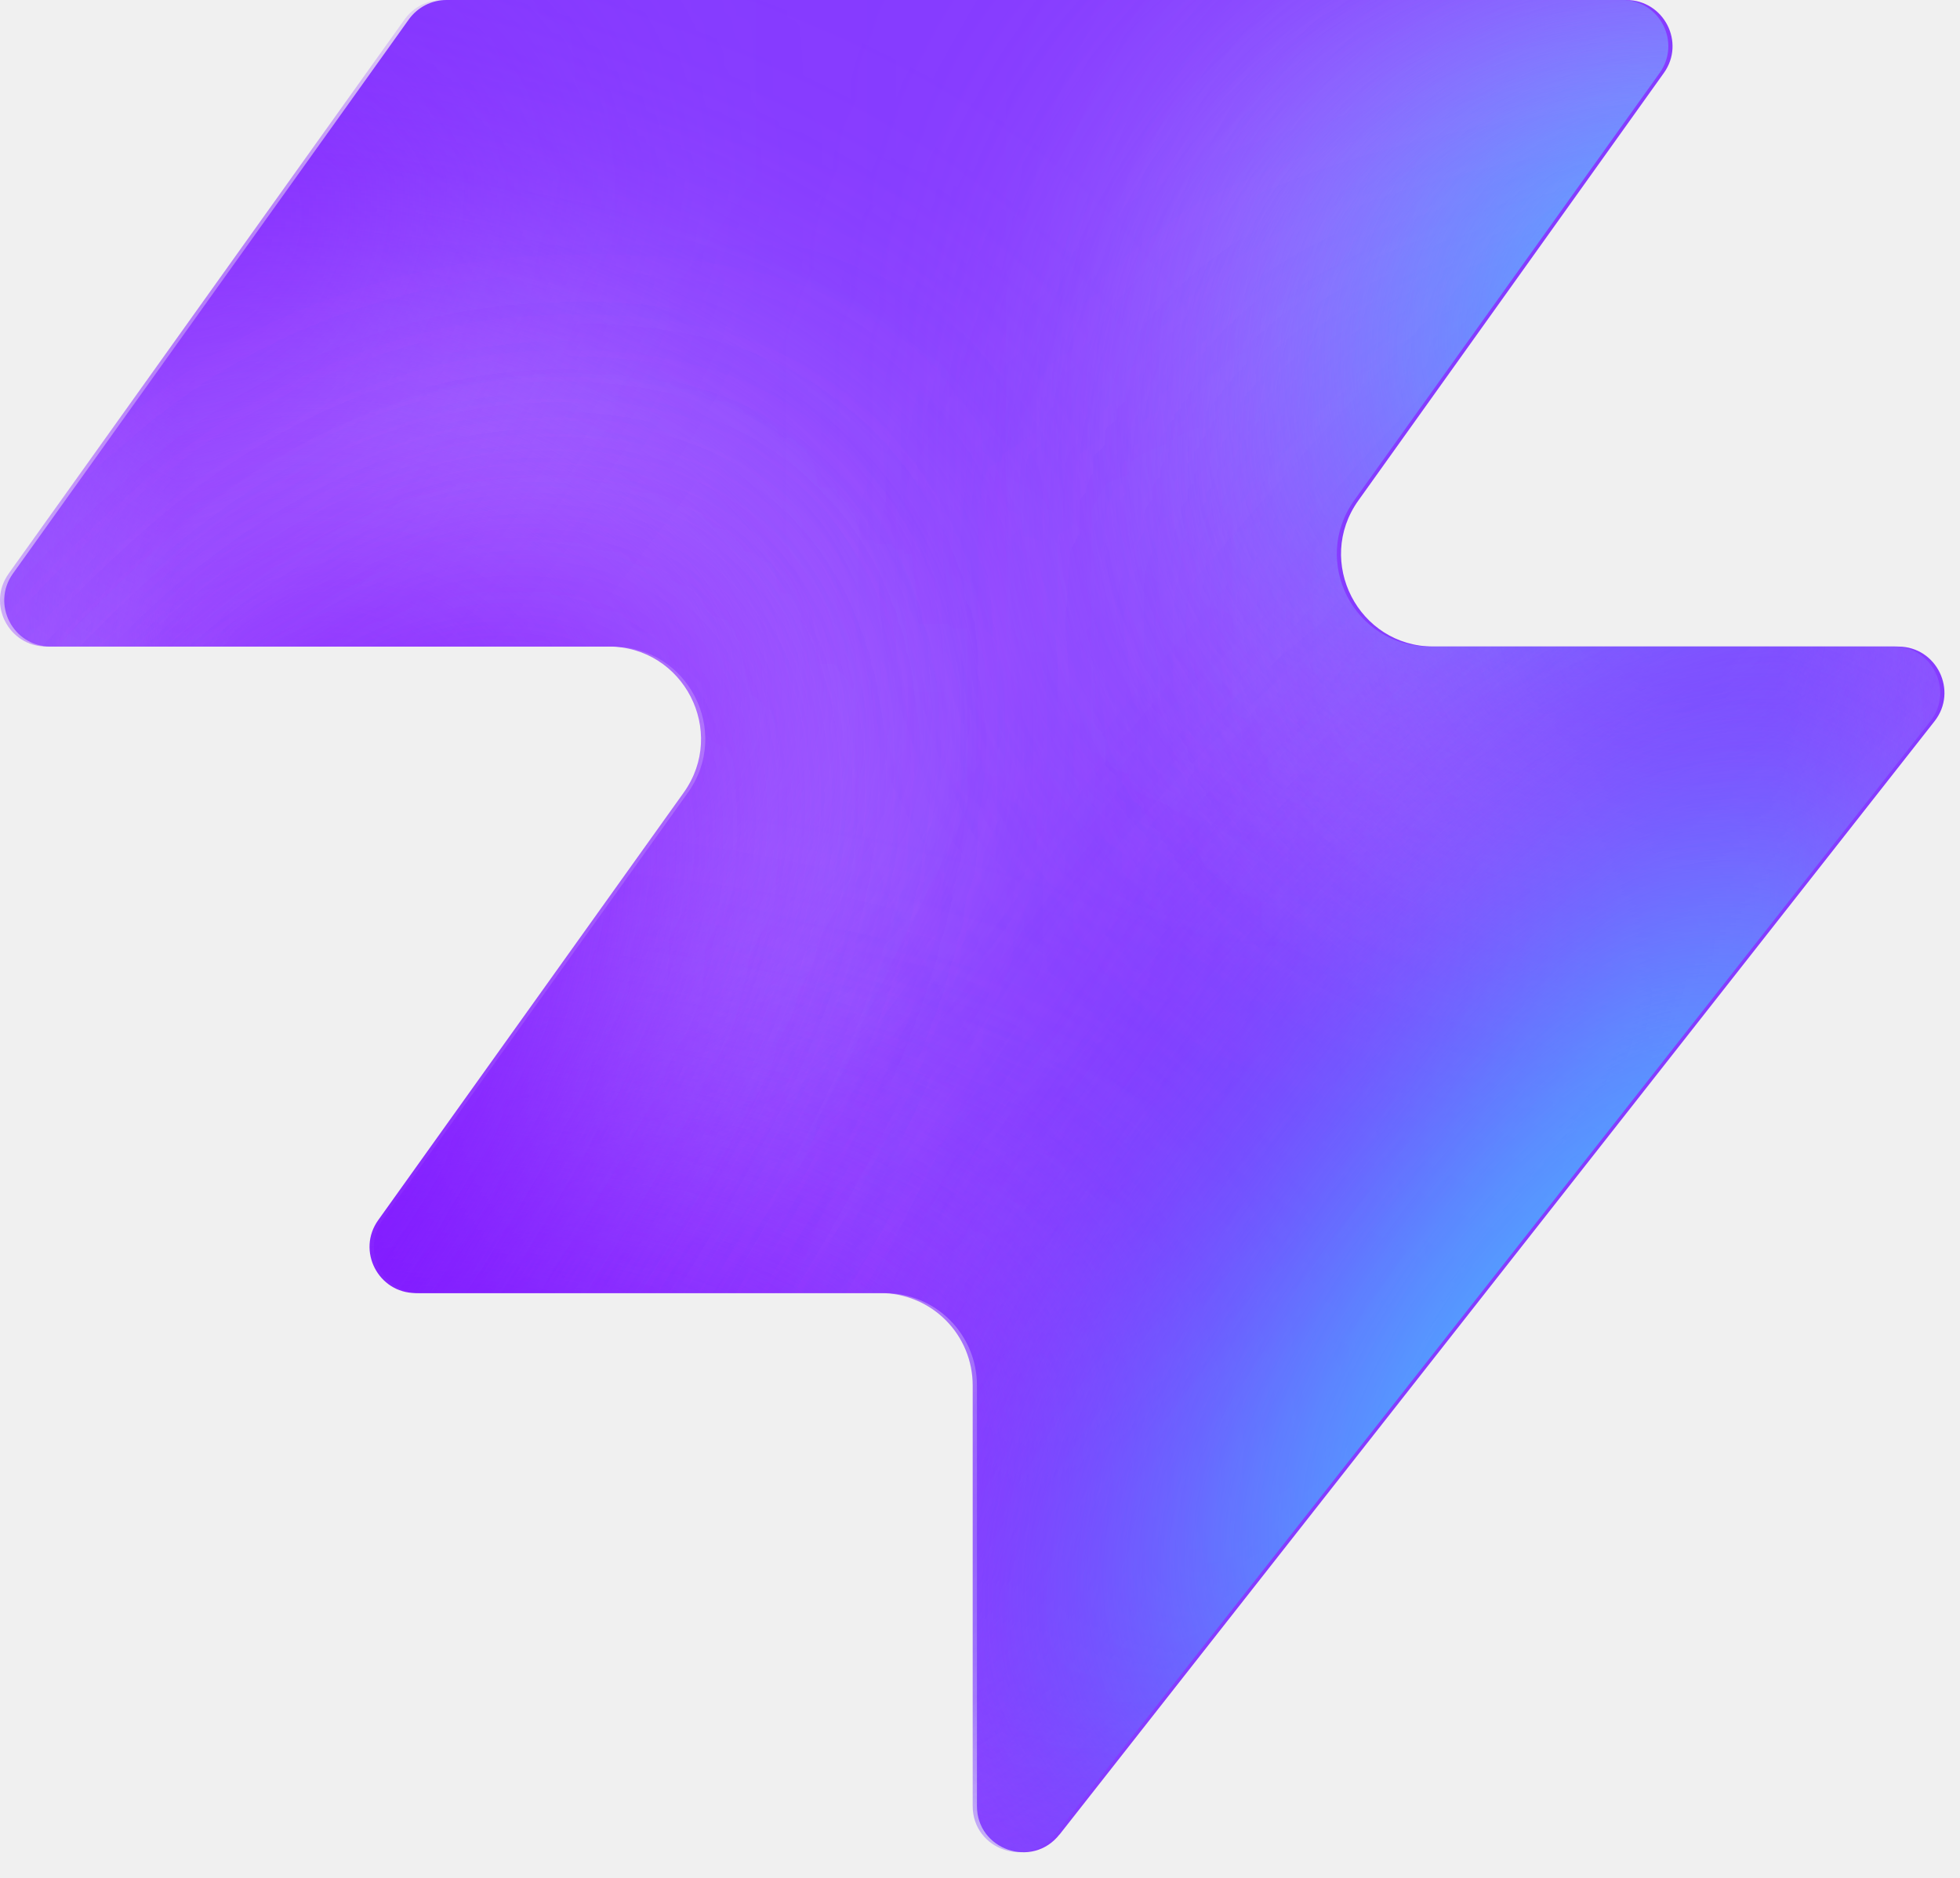
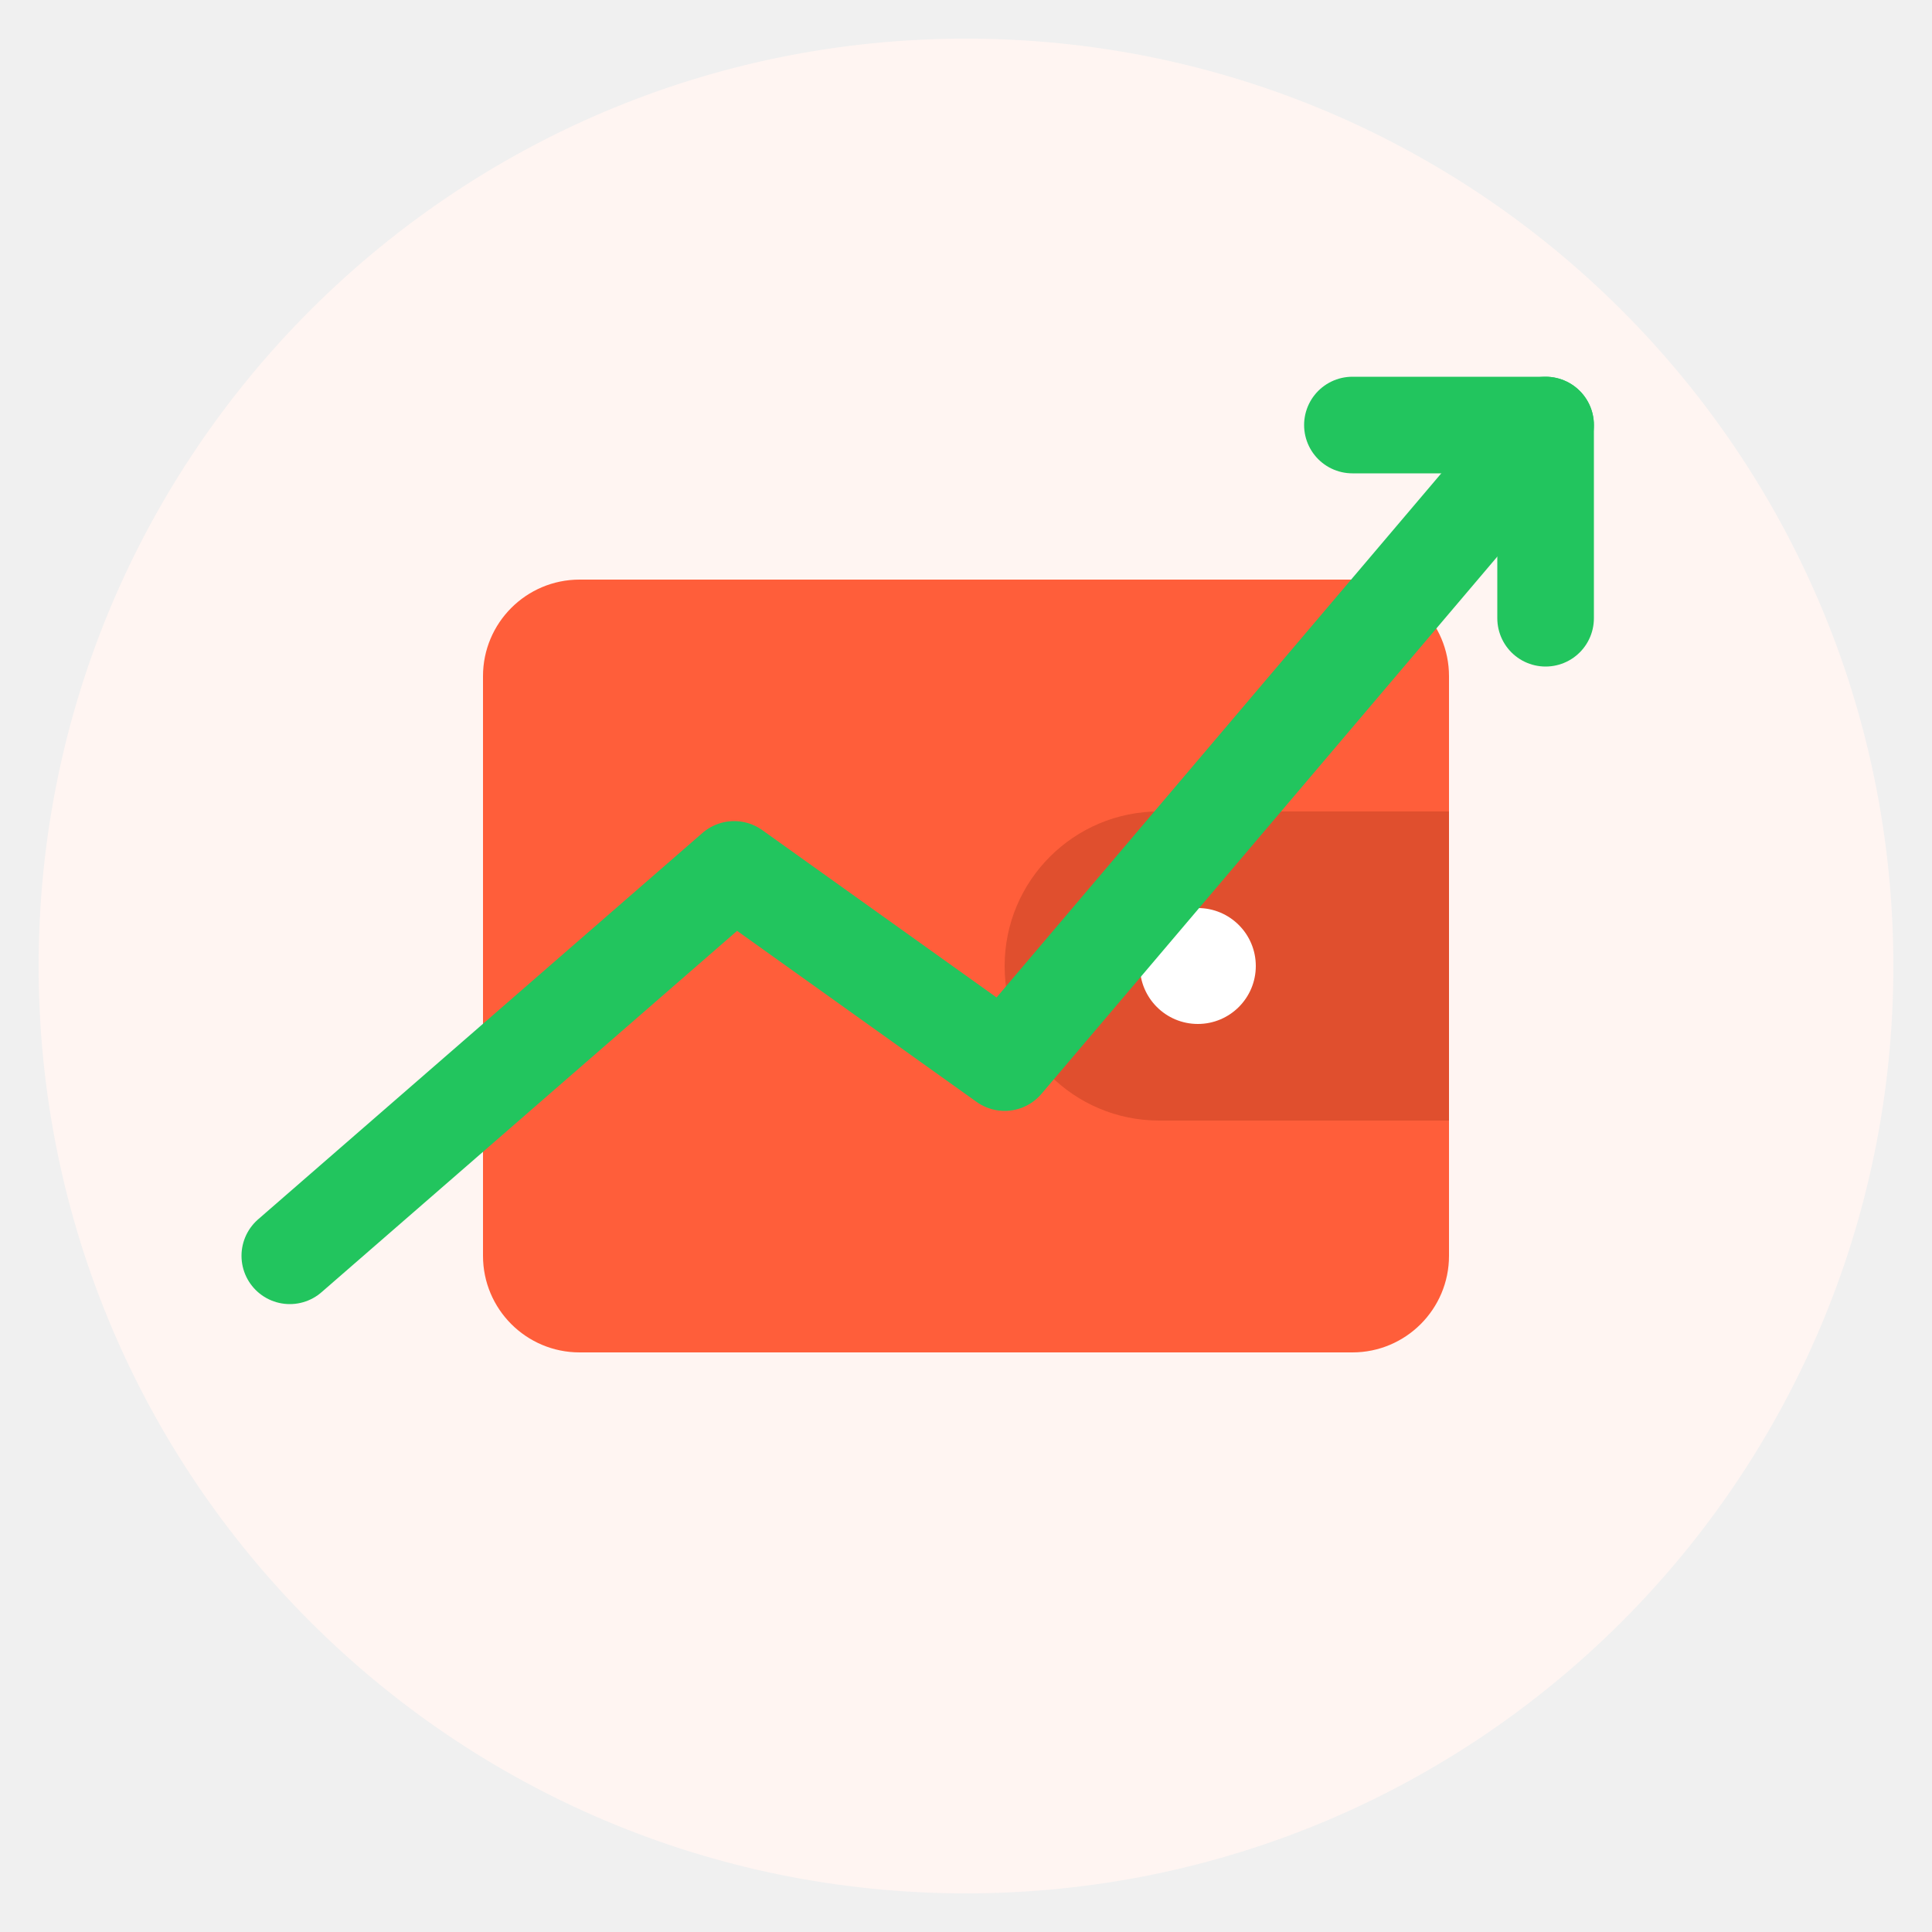
- <svg xmlns="http://www.w3.org/2000/svg" width="48" height="46" fill="none" viewBox="0 0 48 46">
-   <path fill="#863bff" d="M25.946 44.938c-.664.845-2.021.375-2.021-.698V33.937a2.26 2.26 0 0 0-2.262-2.262H10.287c-.92 0-1.456-1.04-.92-1.788l7.48-10.471c1.07-1.497 0-3.578-1.842-3.578H1.237c-.92 0-1.456-1.04-.92-1.788L10.013.474c.214-.297.556-.474.92-.474h28.894c.92 0 1.456 1.04.92 1.788l-7.48 10.471c-1.07 1.498 0 3.579 1.842 3.579h11.377c.943 0 1.473 1.088.89 1.83L25.947 44.94z" style="fill:#863bff;fill:color(display-p3 .525 .23 1);fill-opacity:1" />
-   <mask id="a" width="48" height="46" x="0" y="0" maskUnits="userSpaceOnUse" style="mask-type:alpha">
-     <path fill="#000" d="M25.842 44.938c-.664.844-2.021.375-2.021-.698V33.937a2.26 2.26 0 0 0-2.262-2.262H10.183c-.92 0-1.456-1.04-.92-1.788l7.48-10.471c1.07-1.498 0-3.579-1.842-3.579H1.133c-.92 0-1.456-1.04-.92-1.787L9.91.473c.214-.297.556-.474.92-.474h28.894c.92 0 1.456 1.04.92 1.788l-7.48 10.471c-1.07 1.498 0 3.578 1.842 3.578h11.377c.943 0 1.473 1.088.89 1.832L25.843 44.94z" style="fill:#000;fill-opacity:1" />
-   </mask>
-   <g mask="url(#a)">
-     <g filter="url(#b)">
-       <ellipse cx="5.508" cy="14.704" fill="#ede6ff" rx="5.508" ry="14.704" style="fill:#ede6ff;fill:color(display-p3 .927 .903 1);fill-opacity:1" transform="matrix(.00324 1 1 -.00324 -4.47 31.516)" />
-     </g>
-     <g filter="url(#c)">
-       <ellipse cx="10.399" cy="29.851" fill="#ede6ff" rx="10.399" ry="29.851" style="fill:#ede6ff;fill:color(display-p3 .927 .903 1);fill-opacity:1" transform="matrix(.00324 1 1 -.00324 -39.328 7.883)" />
-     </g>
-     <g filter="url(#d)">
-       <ellipse cx="5.508" cy="30.487" fill="#7e14ff" rx="5.508" ry="30.487" style="fill:#7e14ff;fill:color(display-p3 .492 .077 1);fill-opacity:1" transform="rotate(89.814 -25.913 -14.639)scale(1 -1)" />
-     </g>
-     <g filter="url(#e)">
-       <ellipse cx="5.508" cy="30.599" fill="#7e14ff" rx="5.508" ry="30.599" style="fill:#7e14ff;fill:color(display-p3 .492 .077 1);fill-opacity:1" transform="rotate(89.814 -32.644 -3.334)scale(1 -1)" />
-     </g>
-     <g filter="url(#f)">
-       <ellipse cx="5.508" cy="30.599" fill="#7e14ff" rx="5.508" ry="30.599" style="fill:#7e14ff;fill:color(display-p3 .492 .077 1);fill-opacity:1" transform="matrix(.00324 1 1 -.00324 -34.34 30.47)" />
-     </g>
-     <g filter="url(#g)">
-       <ellipse cx="14.072" cy="22.078" fill="#ede6ff" rx="14.072" ry="22.078" style="fill:#ede6ff;fill:color(display-p3 .927 .903 1);fill-opacity:1" transform="rotate(93.35 24.506 48.493)scale(-1 1)" />
-     </g>
-     <g filter="url(#h)">
-       <ellipse cx="3.47" cy="21.501" fill="#7e14ff" rx="3.47" ry="21.501" style="fill:#7e14ff;fill:color(display-p3 .492 .077 1);fill-opacity:1" transform="rotate(89.009 28.708 47.59)scale(-1 1)" />
-     </g>
-     <g filter="url(#i)">
-       <ellipse cx="3.47" cy="21.501" fill="#7e14ff" rx="3.47" ry="21.501" style="fill:#7e14ff;fill:color(display-p3 .492 .077 1);fill-opacity:1" transform="rotate(89.009 28.708 47.59)scale(-1 1)" />
-     </g>
-     <g filter="url(#j)">
-       <ellipse cx=".387" cy="8.972" fill="#7e14ff" rx="4.407" ry="29.108" style="fill:#7e14ff;fill:color(display-p3 .492 .077 1);fill-opacity:1" transform="rotate(39.51 .387 8.972)" />
-     </g>
-     <g filter="url(#k)">
-       <ellipse cx="47.523" cy="-6.092" fill="#7e14ff" rx="4.407" ry="29.108" style="fill:#7e14ff;fill:color(display-p3 .492 .077 1);fill-opacity:1" transform="rotate(37.892 47.523 -6.092)" />
-     </g>
-     <g filter="url(#l)">
-       <ellipse cx="41.412" cy="6.333" fill="#47bfff" rx="5.971" ry="9.665" style="fill:#47bfff;fill:color(display-p3 .28 .748 1);fill-opacity:1" transform="rotate(37.892 41.412 6.333)" />
-     </g>
-     <g filter="url(#m)">
-       <ellipse cx="-1.879" cy="38.332" fill="#7e14ff" rx="4.407" ry="29.108" style="fill:#7e14ff;fill:color(display-p3 .492 .077 1);fill-opacity:1" transform="rotate(37.892 -1.88 38.332)" />
-     </g>
-     <g filter="url(#n)">
-       <ellipse cx="-1.879" cy="38.332" fill="#7e14ff" rx="4.407" ry="29.108" style="fill:#7e14ff;fill:color(display-p3 .492 .077 1);fill-opacity:1" transform="rotate(37.892 -1.88 38.332)" />
-     </g>
-     <g filter="url(#o)">
-       <ellipse cx="35.651" cy="29.907" fill="#7e14ff" rx="4.407" ry="29.108" style="fill:#7e14ff;fill:color(display-p3 .492 .077 1);fill-opacity:1" transform="rotate(37.892 35.651 29.907)" />
-     </g>
-     <g filter="url(#p)">
-       <ellipse cx="38.418" cy="32.4" fill="#47bfff" rx="5.971" ry="15.297" style="fill:#47bfff;fill:color(display-p3 .28 .748 1);fill-opacity:1" transform="rotate(37.892 38.418 32.4)" />
-     </g>
-   </g>
-   <defs>
-     <filter id="b" width="60.045" height="41.654" x="-19.77" y="16.149" color-interpolation-filters="sRGB" filterUnits="userSpaceOnUse">
-       <feFlood flood-opacity="0" result="BackgroundImageFix" />
-       <feBlend in="SourceGraphic" in2="BackgroundImageFix" result="shape" />
-       <feGaussianBlur result="effect1_foregroundBlur_2002_17158" stdDeviation="7.659" />
-     </filter>
-     <filter id="c" width="90.34" height="51.437" x="-54.613" y="-7.533" color-interpolation-filters="sRGB" filterUnits="userSpaceOnUse">
-       <feFlood flood-opacity="0" result="BackgroundImageFix" />
-       <feBlend in="SourceGraphic" in2="BackgroundImageFix" result="shape" />
-       <feGaussianBlur result="effect1_foregroundBlur_2002_17158" stdDeviation="7.659" />
-     </filter>
-     <filter id="d" width="79.355" height="29.4" x="-49.64" y="2.03" color-interpolation-filters="sRGB" filterUnits="userSpaceOnUse">
-       <feFlood flood-opacity="0" result="BackgroundImageFix" />
-       <feBlend in="SourceGraphic" in2="BackgroundImageFix" result="shape" />
-       <feGaussianBlur result="effect1_foregroundBlur_2002_17158" stdDeviation="4.596" />
-     </filter>
-     <filter id="e" width="79.579" height="29.4" x="-45.045" y="20.029" color-interpolation-filters="sRGB" filterUnits="userSpaceOnUse">
-       <feFlood flood-opacity="0" result="BackgroundImageFix" />
-       <feBlend in="SourceGraphic" in2="BackgroundImageFix" result="shape" />
-       <feGaussianBlur result="effect1_foregroundBlur_2002_17158" stdDeviation="4.596" />
-     </filter>
-     <filter id="f" width="79.579" height="29.4" x="-43.513" y="21.178" color-interpolation-filters="sRGB" filterUnits="userSpaceOnUse">
-       <feFlood flood-opacity="0" result="BackgroundImageFix" />
-       <feBlend in="SourceGraphic" in2="BackgroundImageFix" result="shape" />
-       <feGaussianBlur result="effect1_foregroundBlur_2002_17158" stdDeviation="4.596" />
-     </filter>
-     <filter id="g" width="74.749" height="58.852" x="15.756" y="-17.901" color-interpolation-filters="sRGB" filterUnits="userSpaceOnUse">
-       <feFlood flood-opacity="0" result="BackgroundImageFix" />
-       <feBlend in="SourceGraphic" in2="BackgroundImageFix" result="shape" />
-       <feGaussianBlur result="effect1_foregroundBlur_2002_17158" stdDeviation="7.659" />
-     </filter>
-     <filter id="h" width="61.377" height="25.362" x="23.548" y="2.284" color-interpolation-filters="sRGB" filterUnits="userSpaceOnUse">
-       <feFlood flood-opacity="0" result="BackgroundImageFix" />
-       <feBlend in="SourceGraphic" in2="BackgroundImageFix" result="shape" />
-       <feGaussianBlur result="effect1_foregroundBlur_2002_17158" stdDeviation="4.596" />
-     </filter>
-     <filter id="i" width="61.377" height="25.362" x="23.548" y="2.284" color-interpolation-filters="sRGB" filterUnits="userSpaceOnUse">
-       <feFlood flood-opacity="0" result="BackgroundImageFix" />
-       <feBlend in="SourceGraphic" in2="BackgroundImageFix" result="shape" />
-       <feGaussianBlur result="effect1_foregroundBlur_2002_17158" stdDeviation="4.596" />
-     </filter>
-     <filter id="j" width="56.045" height="63.649" x="-27.636" y="-22.853" color-interpolation-filters="sRGB" filterUnits="userSpaceOnUse">
-       <feFlood flood-opacity="0" result="BackgroundImageFix" />
-       <feBlend in="SourceGraphic" in2="BackgroundImageFix" result="shape" />
-       <feGaussianBlur result="effect1_foregroundBlur_2002_17158" stdDeviation="4.596" />
-     </filter>
-     <filter id="k" width="54.814" height="64.646" x="20.116" y="-38.415" color-interpolation-filters="sRGB" filterUnits="userSpaceOnUse">
-       <feFlood flood-opacity="0" result="BackgroundImageFix" />
-       <feBlend in="SourceGraphic" in2="BackgroundImageFix" result="shape" />
-       <feGaussianBlur result="effect1_foregroundBlur_2002_17158" stdDeviation="4.596" />
-     </filter>
-     <filter id="l" width="33.541" height="35.313" x="24.641" y="-11.323" color-interpolation-filters="sRGB" filterUnits="userSpaceOnUse">
-       <feFlood flood-opacity="0" result="BackgroundImageFix" />
-       <feBlend in="SourceGraphic" in2="BackgroundImageFix" result="shape" />
-       <feGaussianBlur result="effect1_foregroundBlur_2002_17158" stdDeviation="4.596" />
-     </filter>
-     <filter id="m" width="54.814" height="64.646" x="-29.286" y="6.009" color-interpolation-filters="sRGB" filterUnits="userSpaceOnUse">
-       <feFlood flood-opacity="0" result="BackgroundImageFix" />
-       <feBlend in="SourceGraphic" in2="BackgroundImageFix" result="shape" />
-       <feGaussianBlur result="effect1_foregroundBlur_2002_17158" stdDeviation="4.596" />
-     </filter>
-     <filter id="n" width="54.814" height="64.646" x="-29.286" y="6.009" color-interpolation-filters="sRGB" filterUnits="userSpaceOnUse">
-       <feFlood flood-opacity="0" result="BackgroundImageFix" />
-       <feBlend in="SourceGraphic" in2="BackgroundImageFix" result="shape" />
-       <feGaussianBlur result="effect1_foregroundBlur_2002_17158" stdDeviation="4.596" />
-     </filter>
-     <filter id="o" width="54.814" height="64.646" x="8.244" y="-2.416" color-interpolation-filters="sRGB" filterUnits="userSpaceOnUse">
-       <feFlood flood-opacity="0" result="BackgroundImageFix" />
-       <feBlend in="SourceGraphic" in2="BackgroundImageFix" result="shape" />
-       <feGaussianBlur result="effect1_foregroundBlur_2002_17158" stdDeviation="4.596" />
-     </filter>
-     <filter id="p" width="39.409" height="43.623" x="18.713" y="10.588" color-interpolation-filters="sRGB" filterUnits="userSpaceOnUse">
-       <feFlood flood-opacity="0" result="BackgroundImageFix" />
-       <feBlend in="SourceGraphic" in2="BackgroundImageFix" result="shape" />
-       <feGaussianBlur result="effect1_foregroundBlur_2002_17158" stdDeviation="4.596" />
-     </filter>
-   </defs>
+ <svg xmlns="http://www.w3.org/2000/svg" viewBox="0 0 100 100" width="100" height="100">
+   <circle cx="50" cy="50" r="48" fill="#FFF5F2" />
+   <path d="M25 35C25 32.239 27.239 30 30 30H70C72.761 30 75 32.239 75 35V65C75 67.761 72.761 70 70 70H30C27.239 70 25 67.761 25 65V35Z" fill="#FF5E3A" />
+   <path d="M60 42H75V58H60C55.582 58 52 54.418 52 50C52 45.582 55.582 42 60 42Z" fill="#E04F2E" />
+   <circle cx="62" cy="50" r="3" fill="#FFFFFF" />
+   <path d="M15 65L38 45L52 55L80 22" fill="none" stroke="#22C55E" stroke-width="5" stroke-linecap="round" stroke-linejoin="round" />
+   <path d="M70 22H80V32" fill="none" stroke="#22C55E" stroke-width="5" stroke-linecap="round" stroke-linejoin="round" />
</svg>
